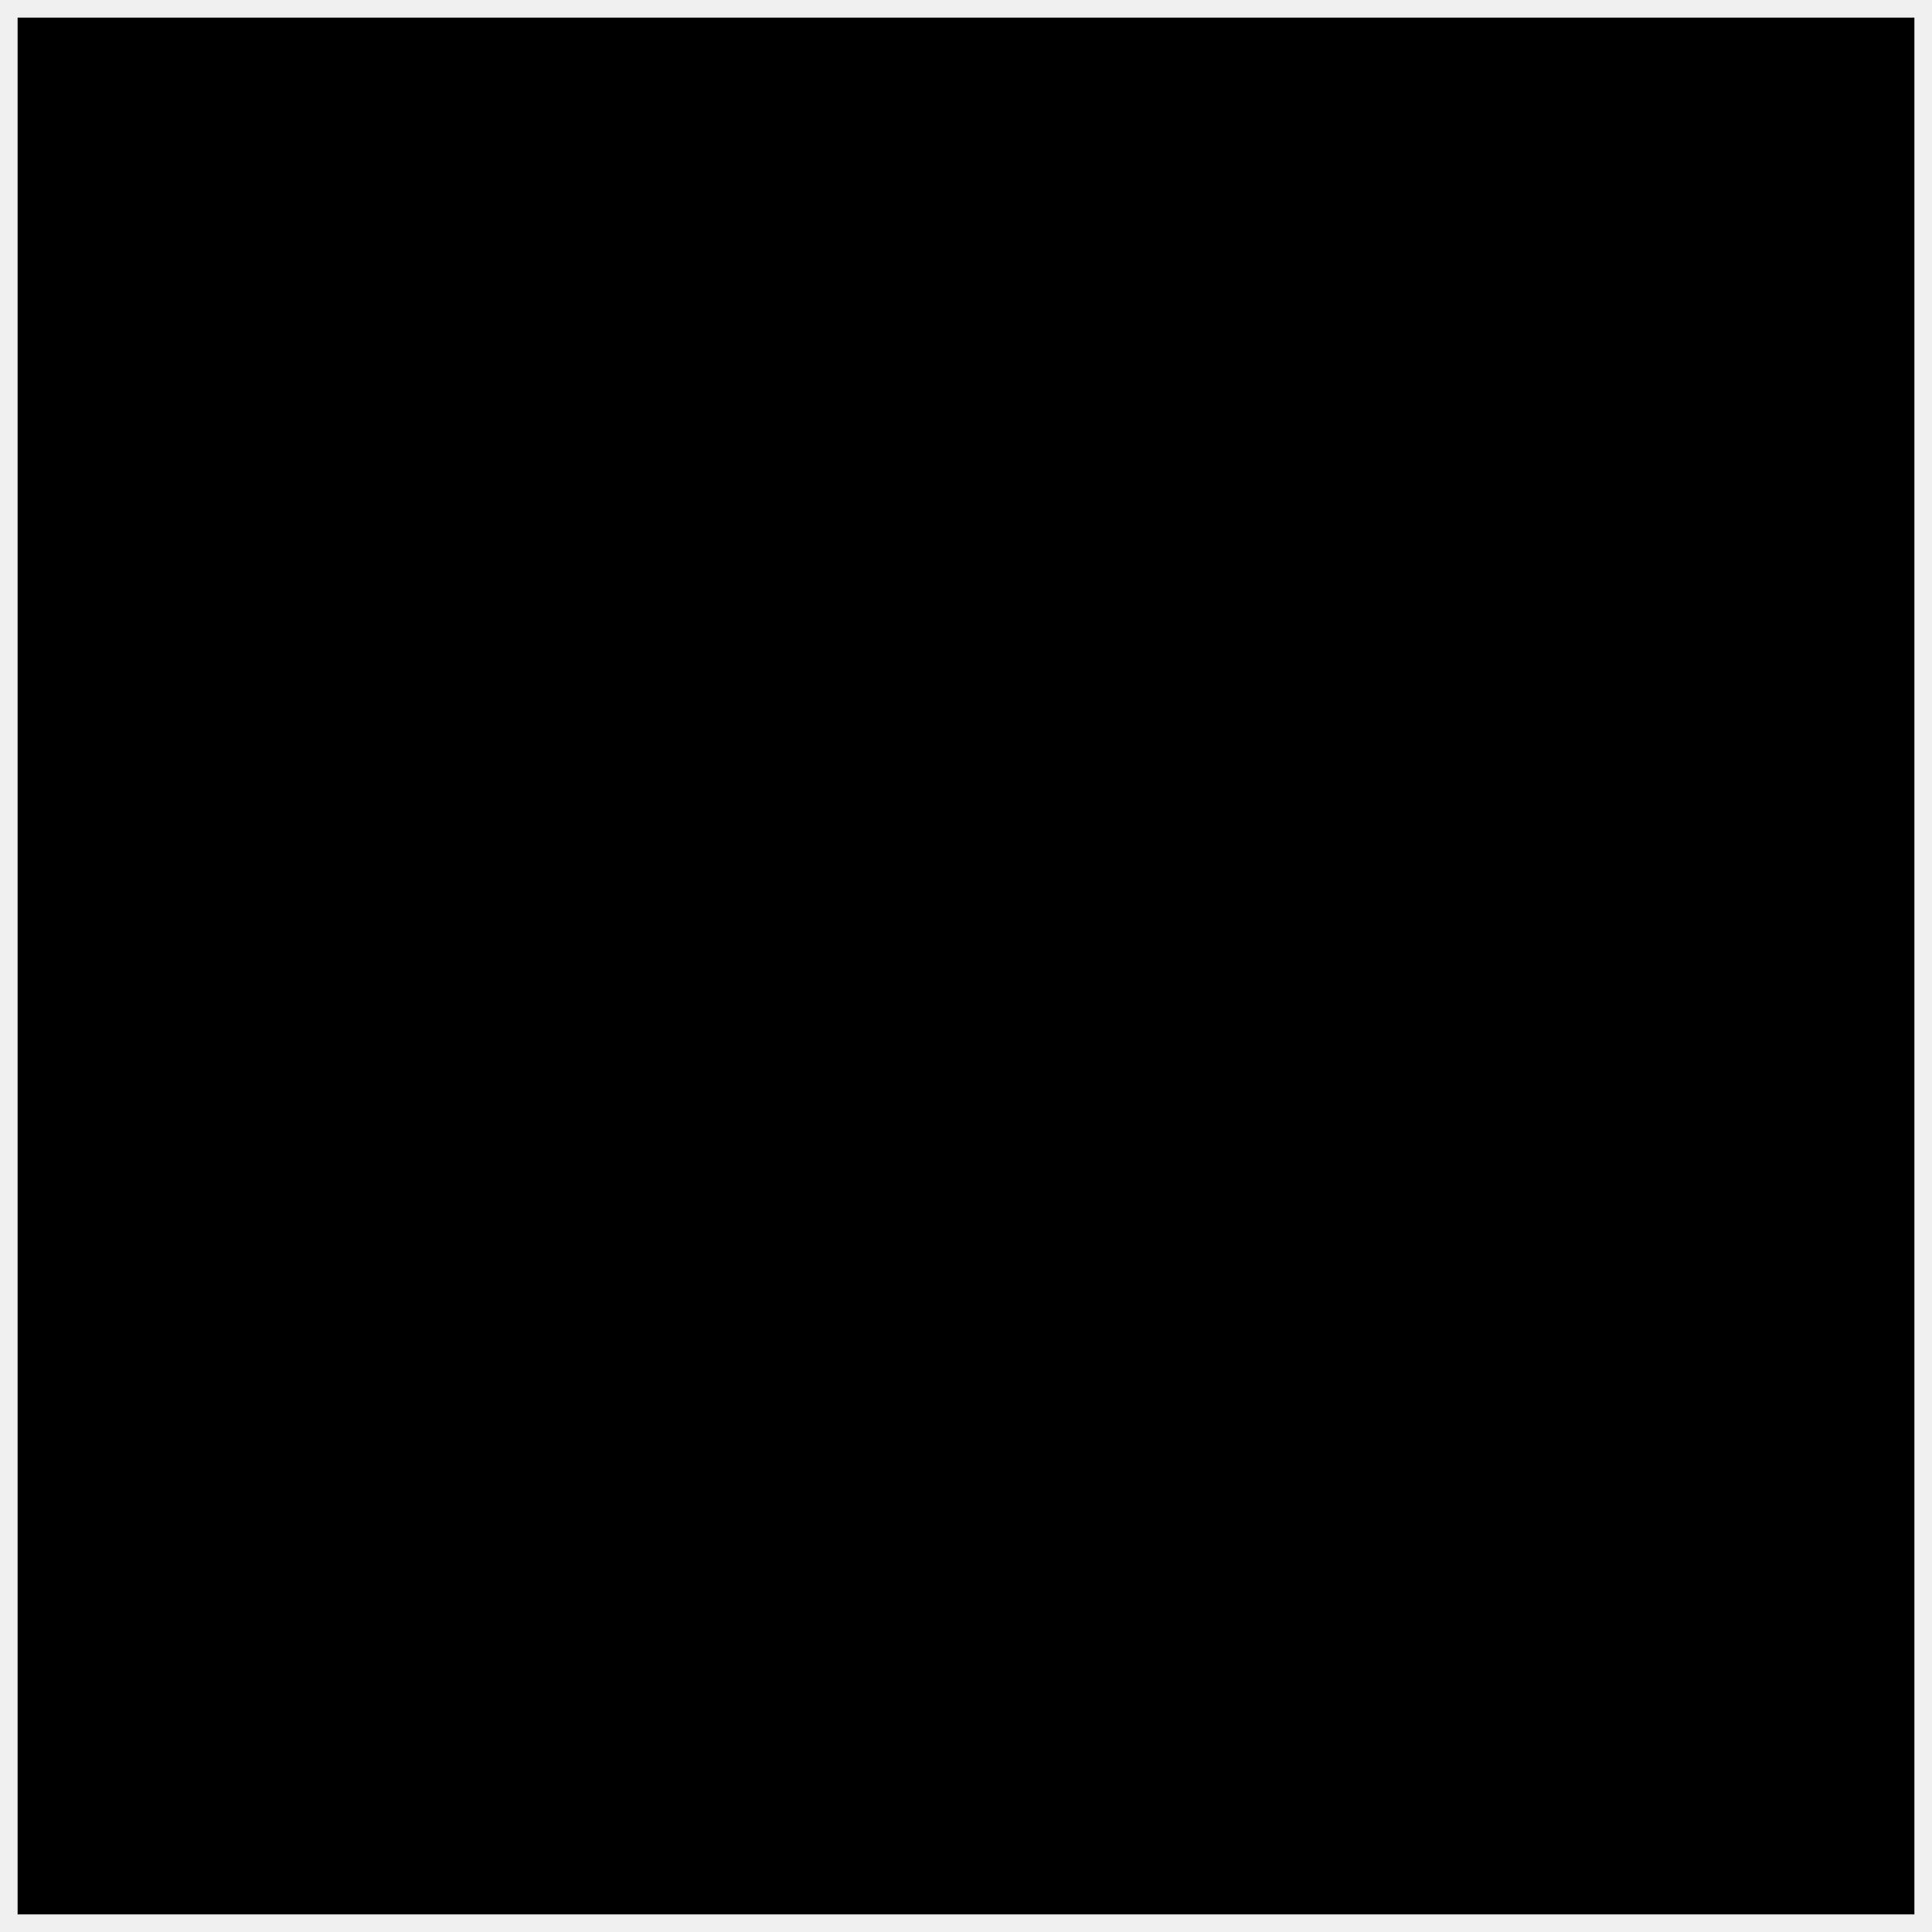
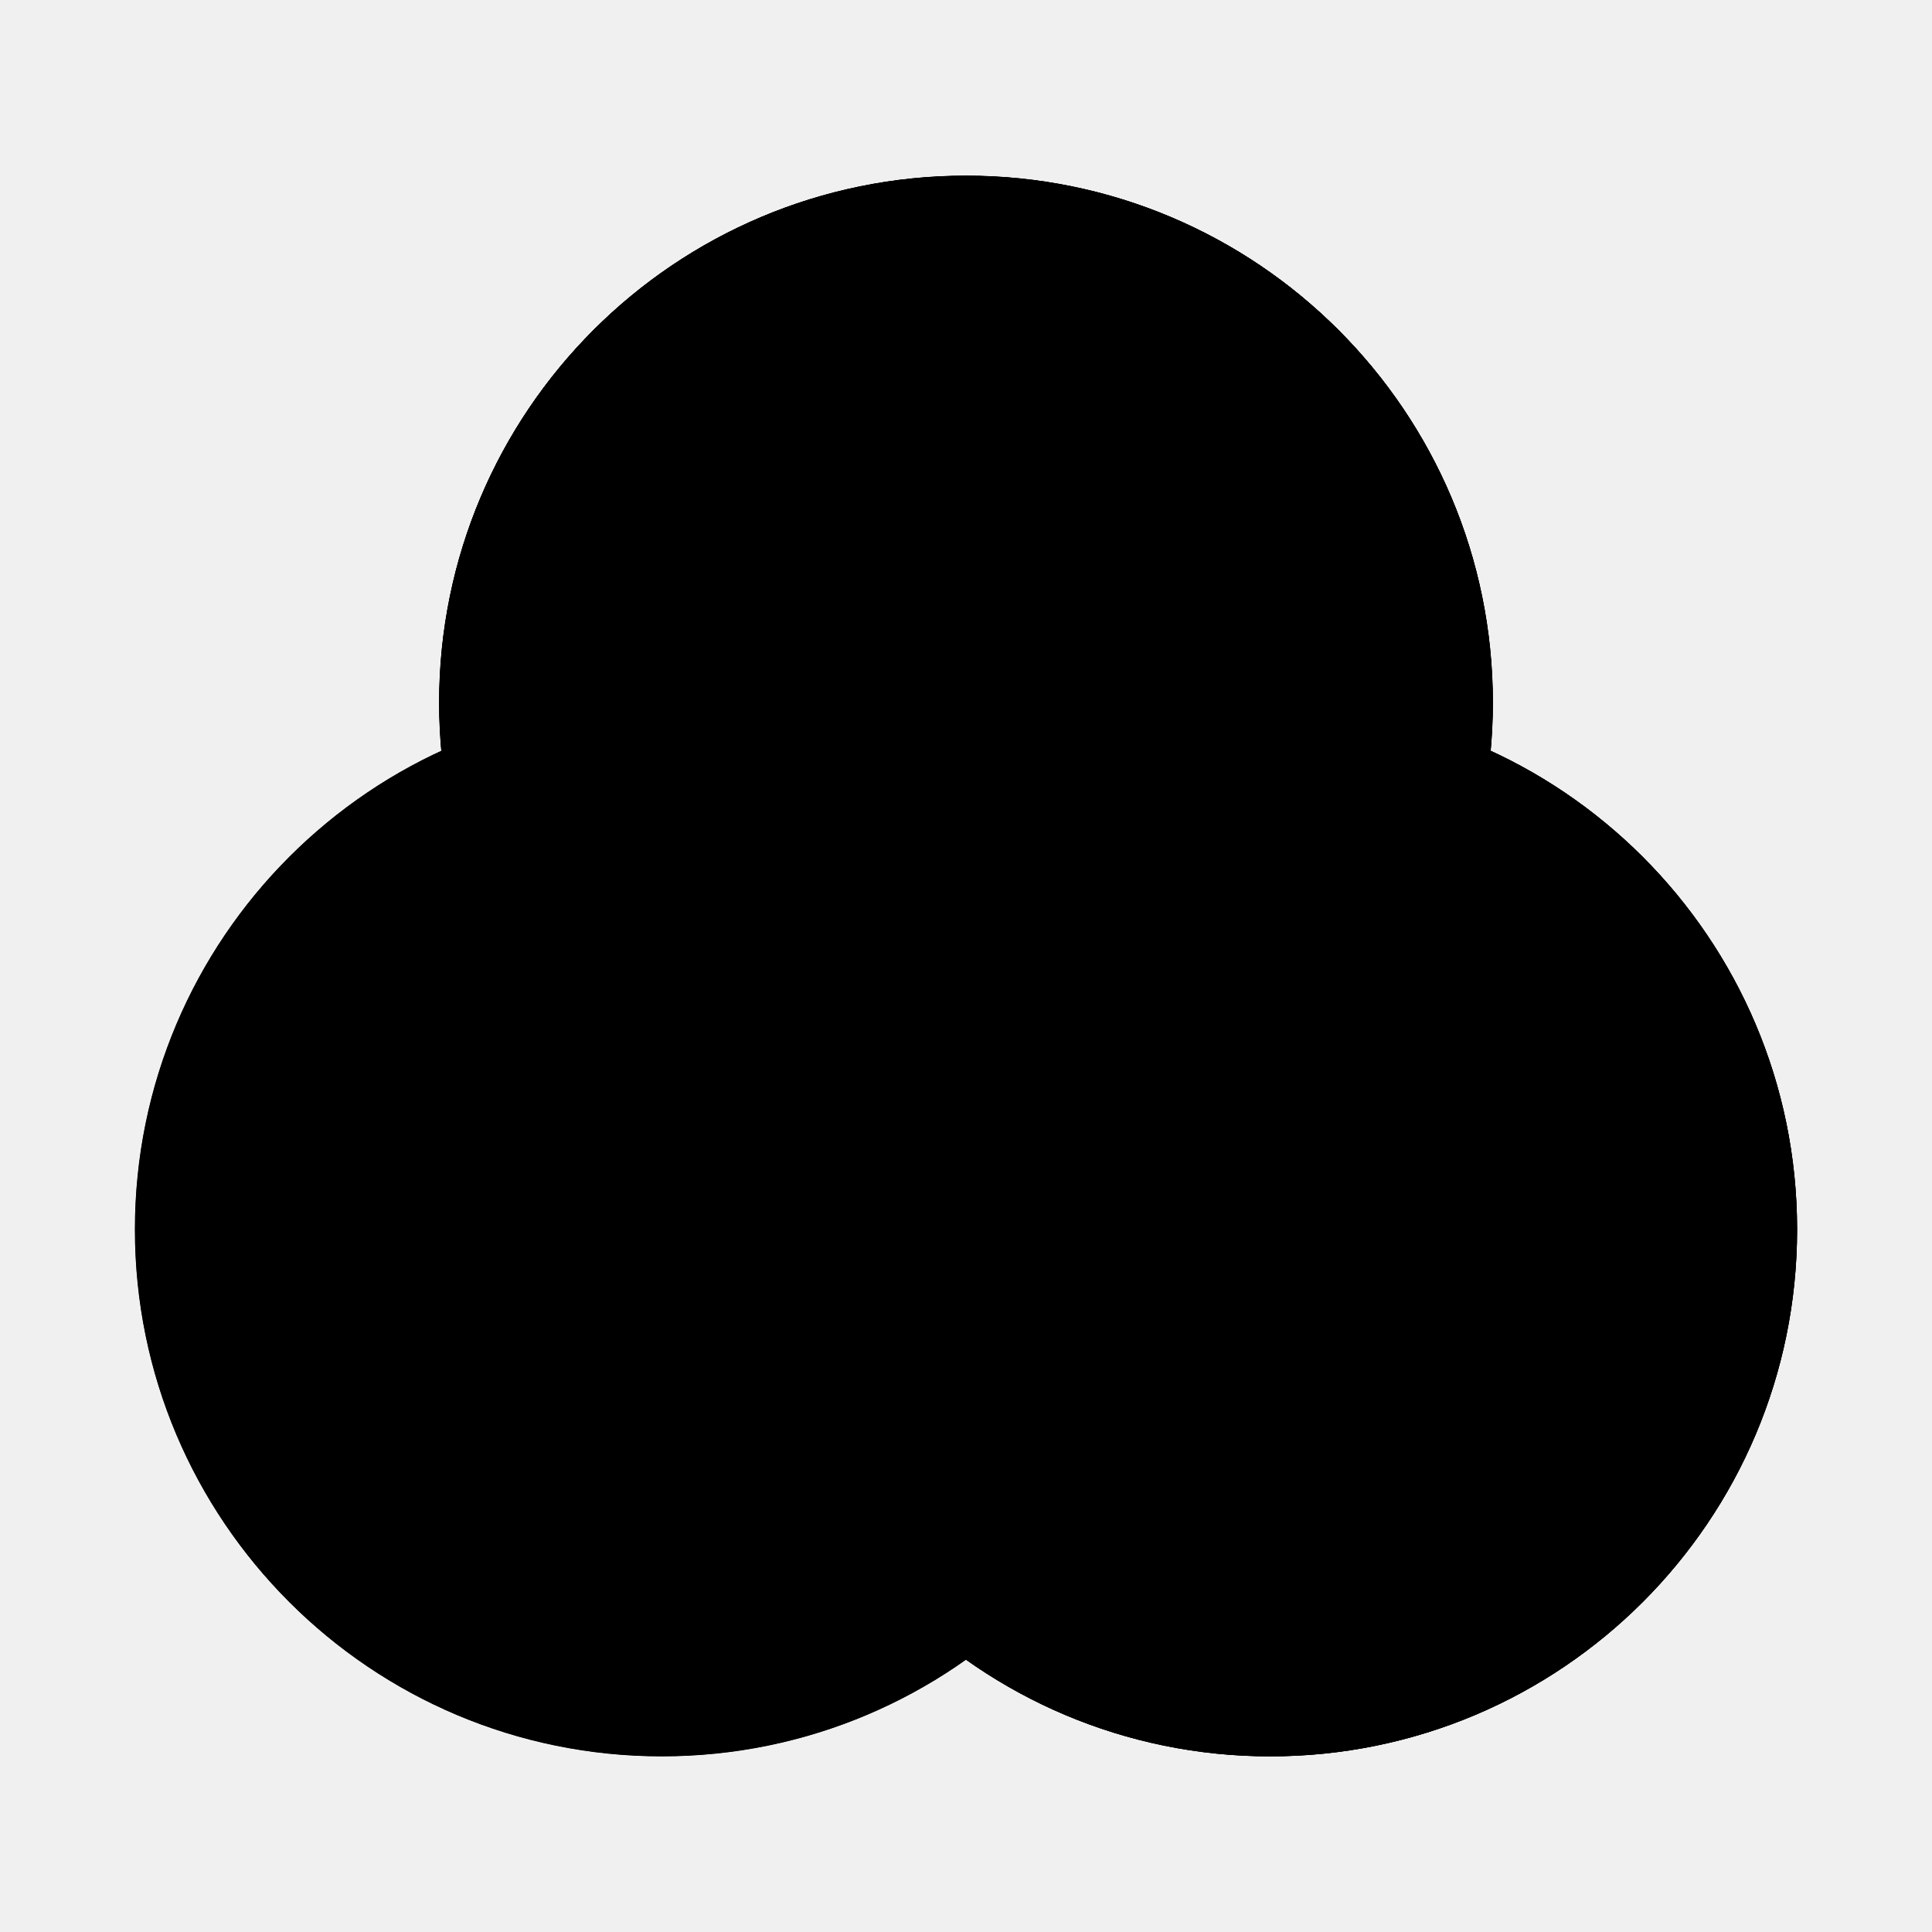
- <svg xmlns="http://www.w3.org/2000/svg" class="venn" version="1.1" viewBox="-55 -60 110 110">
-   <rect x="-54" y="-59" width="108" height="108" />
+ <svg xmlns="http://www.w3.org/2000/svg" class="venn vennop" version="1.1" viewBox="-55 -60 110 110">
  <clipPath id="clip_a_exercise_arbitrary">
    <circle cx="-17.32" cy="10" r="30" />
  </clipPath>
  <clipPath id="clip_b_exercise_arbitrary">
    <circle cx="0" cy="-20" r="30" />
  </clipPath>
  <clipPath id="clip_c_exercise_arbitrary">
    <circle cx="17.32" cy="10" r="30" />
  </clipPath>
  <clipPath id="clip_aib_exercise_arbitrary" clip-path="url('#clip_a_exercise_arbitrary')">
    <circle cx="0" cy="-20" r="30" />
  </clipPath>
  <clipPath id="clip_aic_exercise_arbitrary" clip-path="url('#clip_a_exercise_arbitrary')">
    <circle cx="17.32" cy="10" r="30" />
  </clipPath>
  <clipPath id="clip_bic_exercise_arbitrary" clip-path="url('#clip_c_exercise_arbitrary')">
    <circle cx="0" cy="-20" r="30" />
  </clipPath>
  <clipPath id="clip_aibic_exercise_arbitrary" clip-path="url('#clip_aib_exercise_arbitrary')">
    <circle cx="17.32" cy="10" r="30" />
  </clipPath>
  <mask id="mask_aibic_exercise_arbitrary">
    <rect x="-55" y="-60" width="110" height="110" style="fill: white;" />
    <rect clip-path="url('#clip_aibic_exercise_arbitrary')" x="-55" y="-60" width="110" height="110" style="fill: black;" />
  </mask>
  <mask id="mask_aub_exercise_arbitrary">
    <rect x="-55" y="-60" width="110" height="110" style="fill: white;" />
    <circle cx="-17.32" cy="10" r="30" style="fill: black;" />
    <circle cx="0" cy="-20" r="30" style="fill: black;" />
  </mask>
  <mask id="mask_auc_exercise_arbitrary">
    <rect x="-55" y="-60" width="110" height="110" style="fill: white;" />
    <circle cx="-17.32" cy="10" r="30" style="fill: black;" />
    <circle cx="17.32" cy="10" r="30" style="fill: black;" />
  </mask>
  <mask id="mask_buc_exercise_arbitrary">
    <rect x="-55" y="-60" width="110" height="110" style="fill: white;" />
    <circle cx="0" cy="-20" r="30" style="fill: black;" />
    <circle cx="17.32" cy="10" r="30" style="fill: black;" />
  </mask>
-   <rect id="arbitrary_venn6" clip-path="url('#clip_a_exercise_arbitrary')" mask="url(#mask_buc_exercise_arbitrary)" x="-55" y="-60" width="110" height="110" />
-   <rect id="arbitrary_venn2" clip-path="url('#clip_b_exercise_arbitrary')" mask="url(#mask_auc_exercise_arbitrary)" x="-55" y="-60" width="110" height="110" />
-   <rect id="arbitrary_venn0" clip-path="url('#clip_c_exercise_arbitrary')" mask="url(#mask_aub_exercise_arbitrary)" x="-55" y="-60" width="110" height="110" />
-   <rect id="arbitrary_venn5" clip-path="url('#clip_aib_exercise_arbitrary')" mask="url(#mask_aibic_exercise_arbitrary)" x="-55" y="-60" width="110" height="110" />
-   <rect id="arbitrary_venn4" clip-path="url('#clip_aic_exercise_arbitrary')" mask="url(#mask_aibic_exercise_arbitrary)" x="-55" y="-60" width="110" height="110" />
-   <rect id="arbitrary_venn1" clip-path="url('#clip_bic_exercise_arbitrary')" mask="url(#mask_aibic_exercise_arbitrary)" x="-55" y="-60" width="110" height="110" />
-   <rect id="arbitrary_venn3" clip-path="url('#clip_aibic_exercise_arbitrary')" x="-55" y="-60" width="110" height="110" />
+   <circle id="arbitrary_venn6" clip-path="url('#clip_a_exercise_arbitrary')" mask="url(#mask_buc_exercise_arbitrary)" cx="0" cy="0" r="53" />
+   <circle id="arbitrary_venn2" clip-path="url('#clip_b_exercise_arbitrary')" mask="url(#mask_auc_exercise_arbitrary)" cx="0" cy="0" r="53" />
+   <circle id="arbitrary_venn0" clip-path="url('#clip_c_exercise_arbitrary')" mask="url(#mask_aub_exercise_arbitrary)" cx="0" cy="0" r="53" />
+   <circle id="arbitrary_venn5" clip-path="url('#clip_aib_exercise_arbitrary')" mask="url(#mask_aibic_exercise_arbitrary)" cx="0" cy="0" r="53" />
+   <circle id="arbitrary_venn4" clip-path="url('#clip_aic_exercise_arbitrary')" mask="url(#mask_aibic_exercise_arbitrary)" cx="0" cy="0" r="53" />
+   <circle id="arbitrary_venn1" clip-path="url('#clip_bic_exercise_arbitrary')" mask="url(#mask_aibic_exercise_arbitrary)" cx="0" cy="0" r="53" />
+   <circle id="arbitrary_venn3" clip-path="url('#clip_aibic_exercise_arbitrary')" cx="0" cy="0" r="53" />
  <circle cx="-17.32" cy="10" r="30" />
  <text x="-25.981" y="15">A</text>
  <circle cx="0" cy="-20" r="30" />
  <text x="0" y="-30">B</text>
  <circle cx="17.32" cy="10" r="30" />
  <text x="25.981" y="15">C</text>
</svg>
